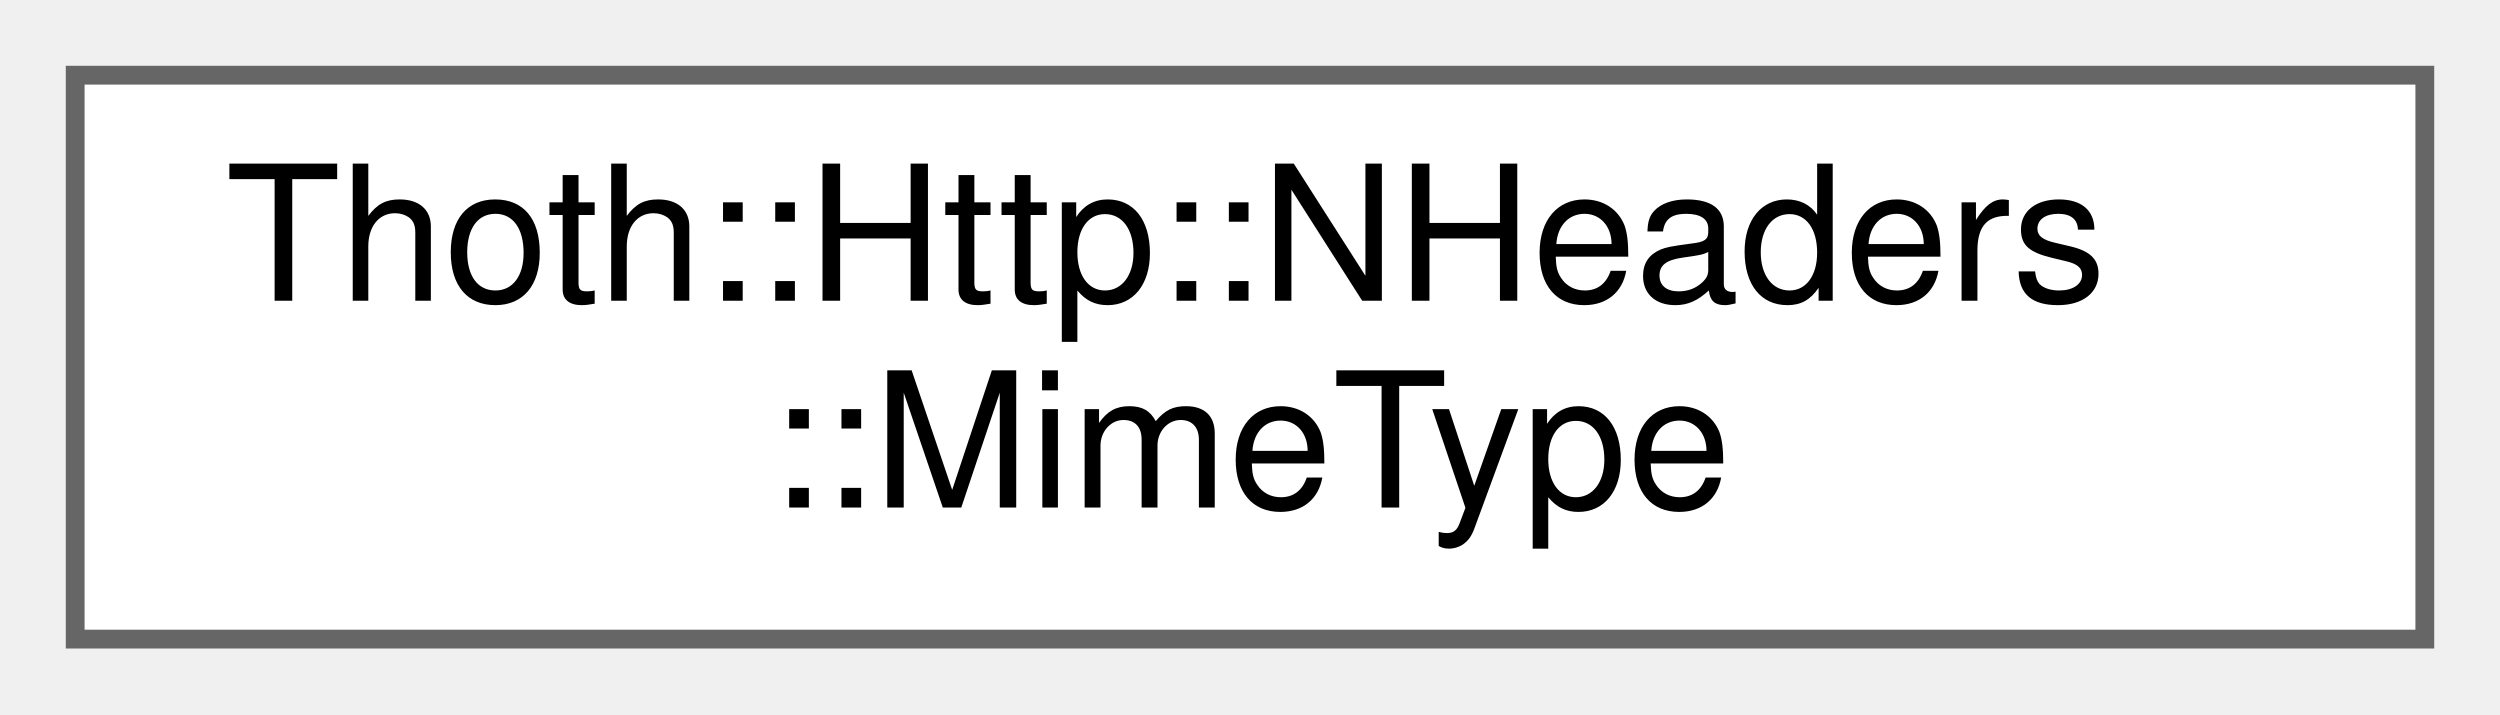
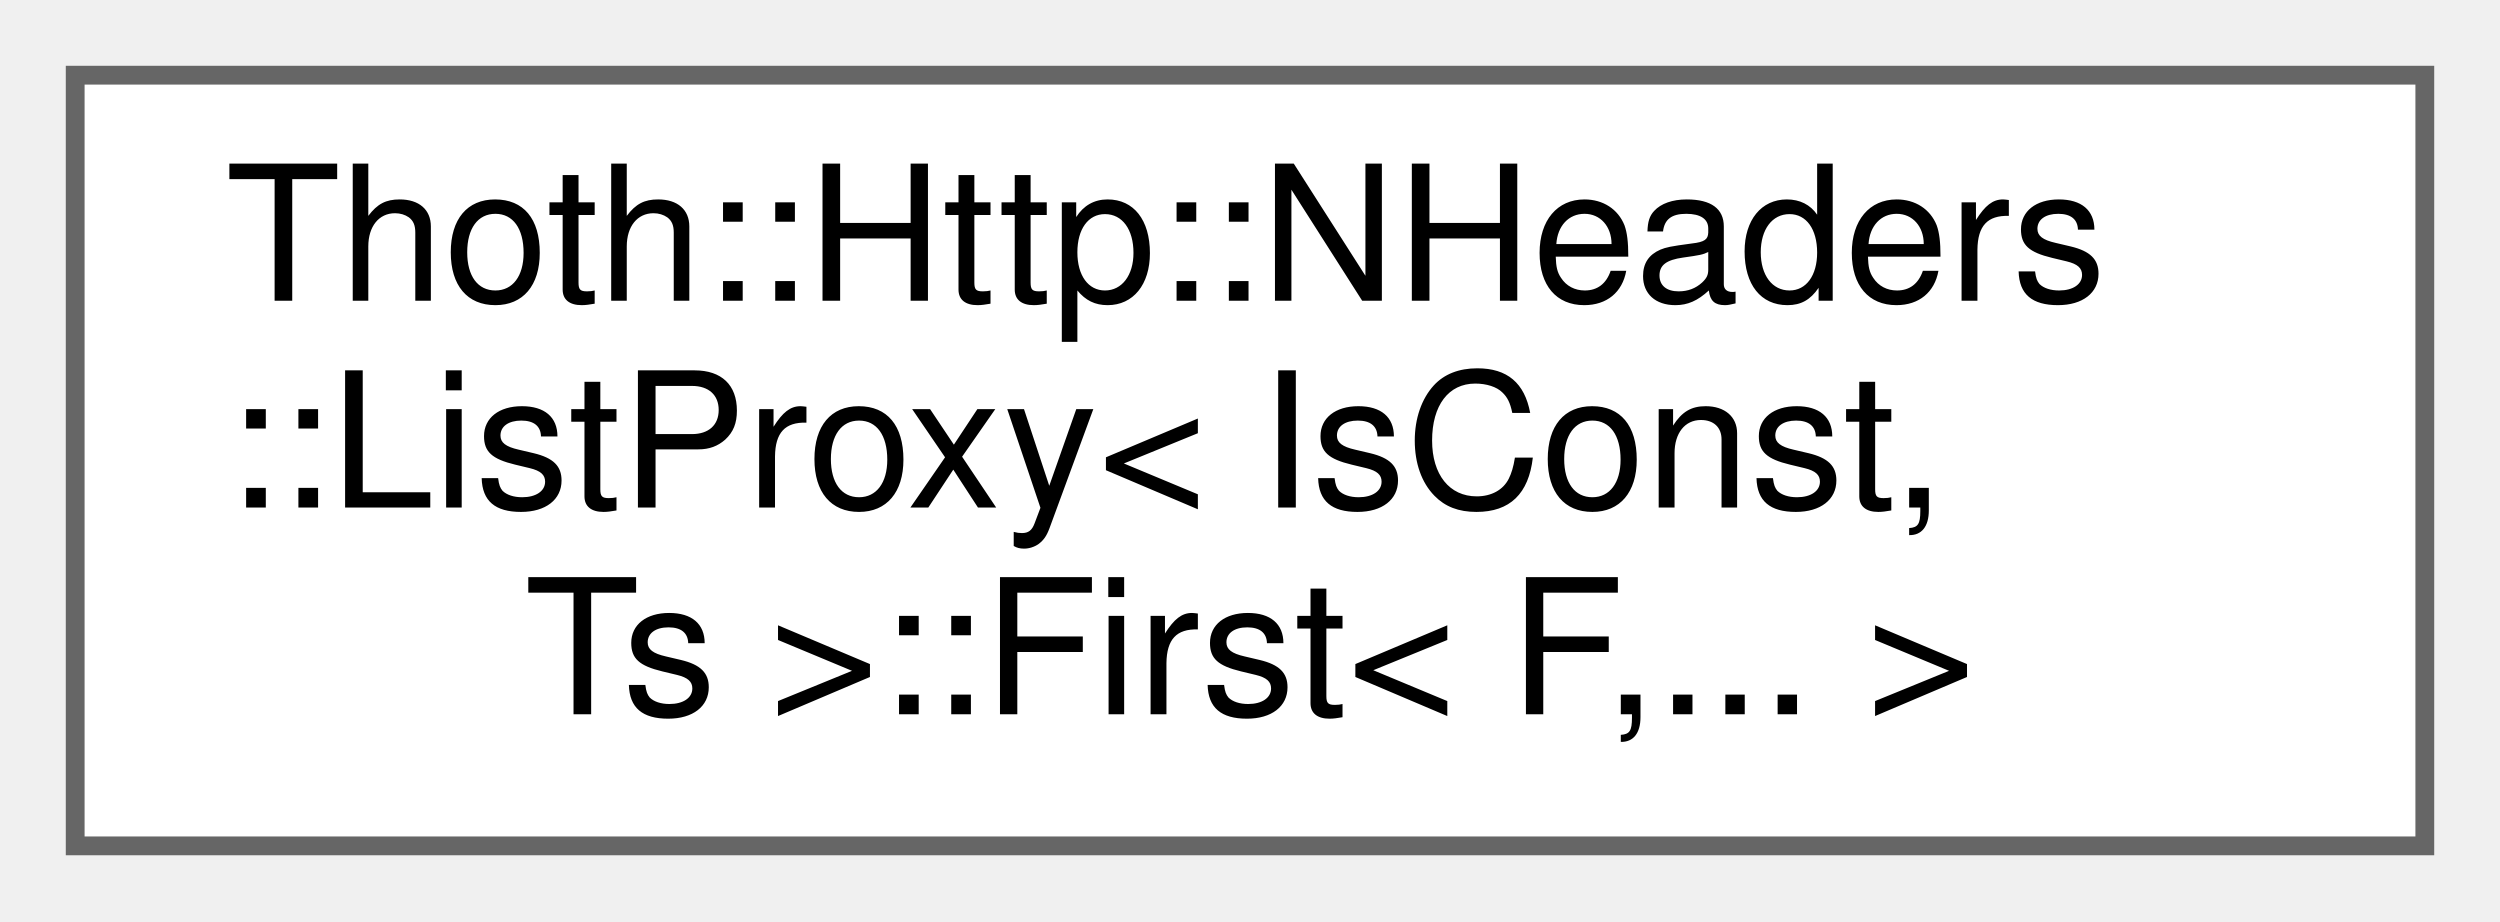
- <svg xmlns="http://www.w3.org/2000/svg" xmlns:xlink="http://www.w3.org/1999/xlink" width="133pt" height="38pt" viewBox="0.00 0.00 133.00 38.00">
-   <g id="graph0" class="graph" transform="scale(1 1) rotate(0) translate(4 34)">
+ <svg xmlns="http://www.w3.org/2000/svg" xmlns:xlink="http://www.w3.org/1999/xlink" width="133pt" height="49pt" viewBox="0.00 0.00 133.00 49.00">
+   <g id="graph0" class="graph" transform="scale(1 1) rotate(0) translate(4 45)">
    <g id="Node000000" class="node">
      <g id="a_Node000000">
-         <a xlink:href="struct_thoth_1_1_http_1_1_n_headers_1_1_mime_type.html" target="_top" xlink:title=" ">
-           <polygon fill="white" stroke="#666666" points="125,-30 0,-30 0,0 125,0 125,-30" />
-           <text text-anchor="start" x="8" y="-18" font-family="Helvetica,sans-Serif" font-size="10.00">Thoth::Http::NHeaders</text>
-           <text text-anchor="middle" x="62.5" y="-7" font-family="Helvetica,sans-Serif" font-size="10.00">::MimeType</text>
+         <a xlink:href="struct_thoth_1_1_http_1_1_n_headers_1_1_list_proxy_1_1_first.html" target="_top" xlink:title=" ">
+           <polygon fill="white" stroke="#666666" points="125,-41 0,-41 0,0 125,0 125,-41" />
+           <text text-anchor="start" x="8" y="-29" font-family="Helvetica,sans-Serif" font-size="10.00">Thoth::Http::NHeaders</text>
+           <text text-anchor="start" x="8" y="-18" font-family="Helvetica,sans-Serif" font-size="10.00">::ListProxy&lt; IsConst,</text>
+           <text text-anchor="middle" x="62.5" y="-7" font-family="Helvetica,sans-Serif" font-size="10.00"> Ts &gt;::First&lt; F,... &gt;</text>
        </a>
      </g>
    </g>
  </g>
</svg>
